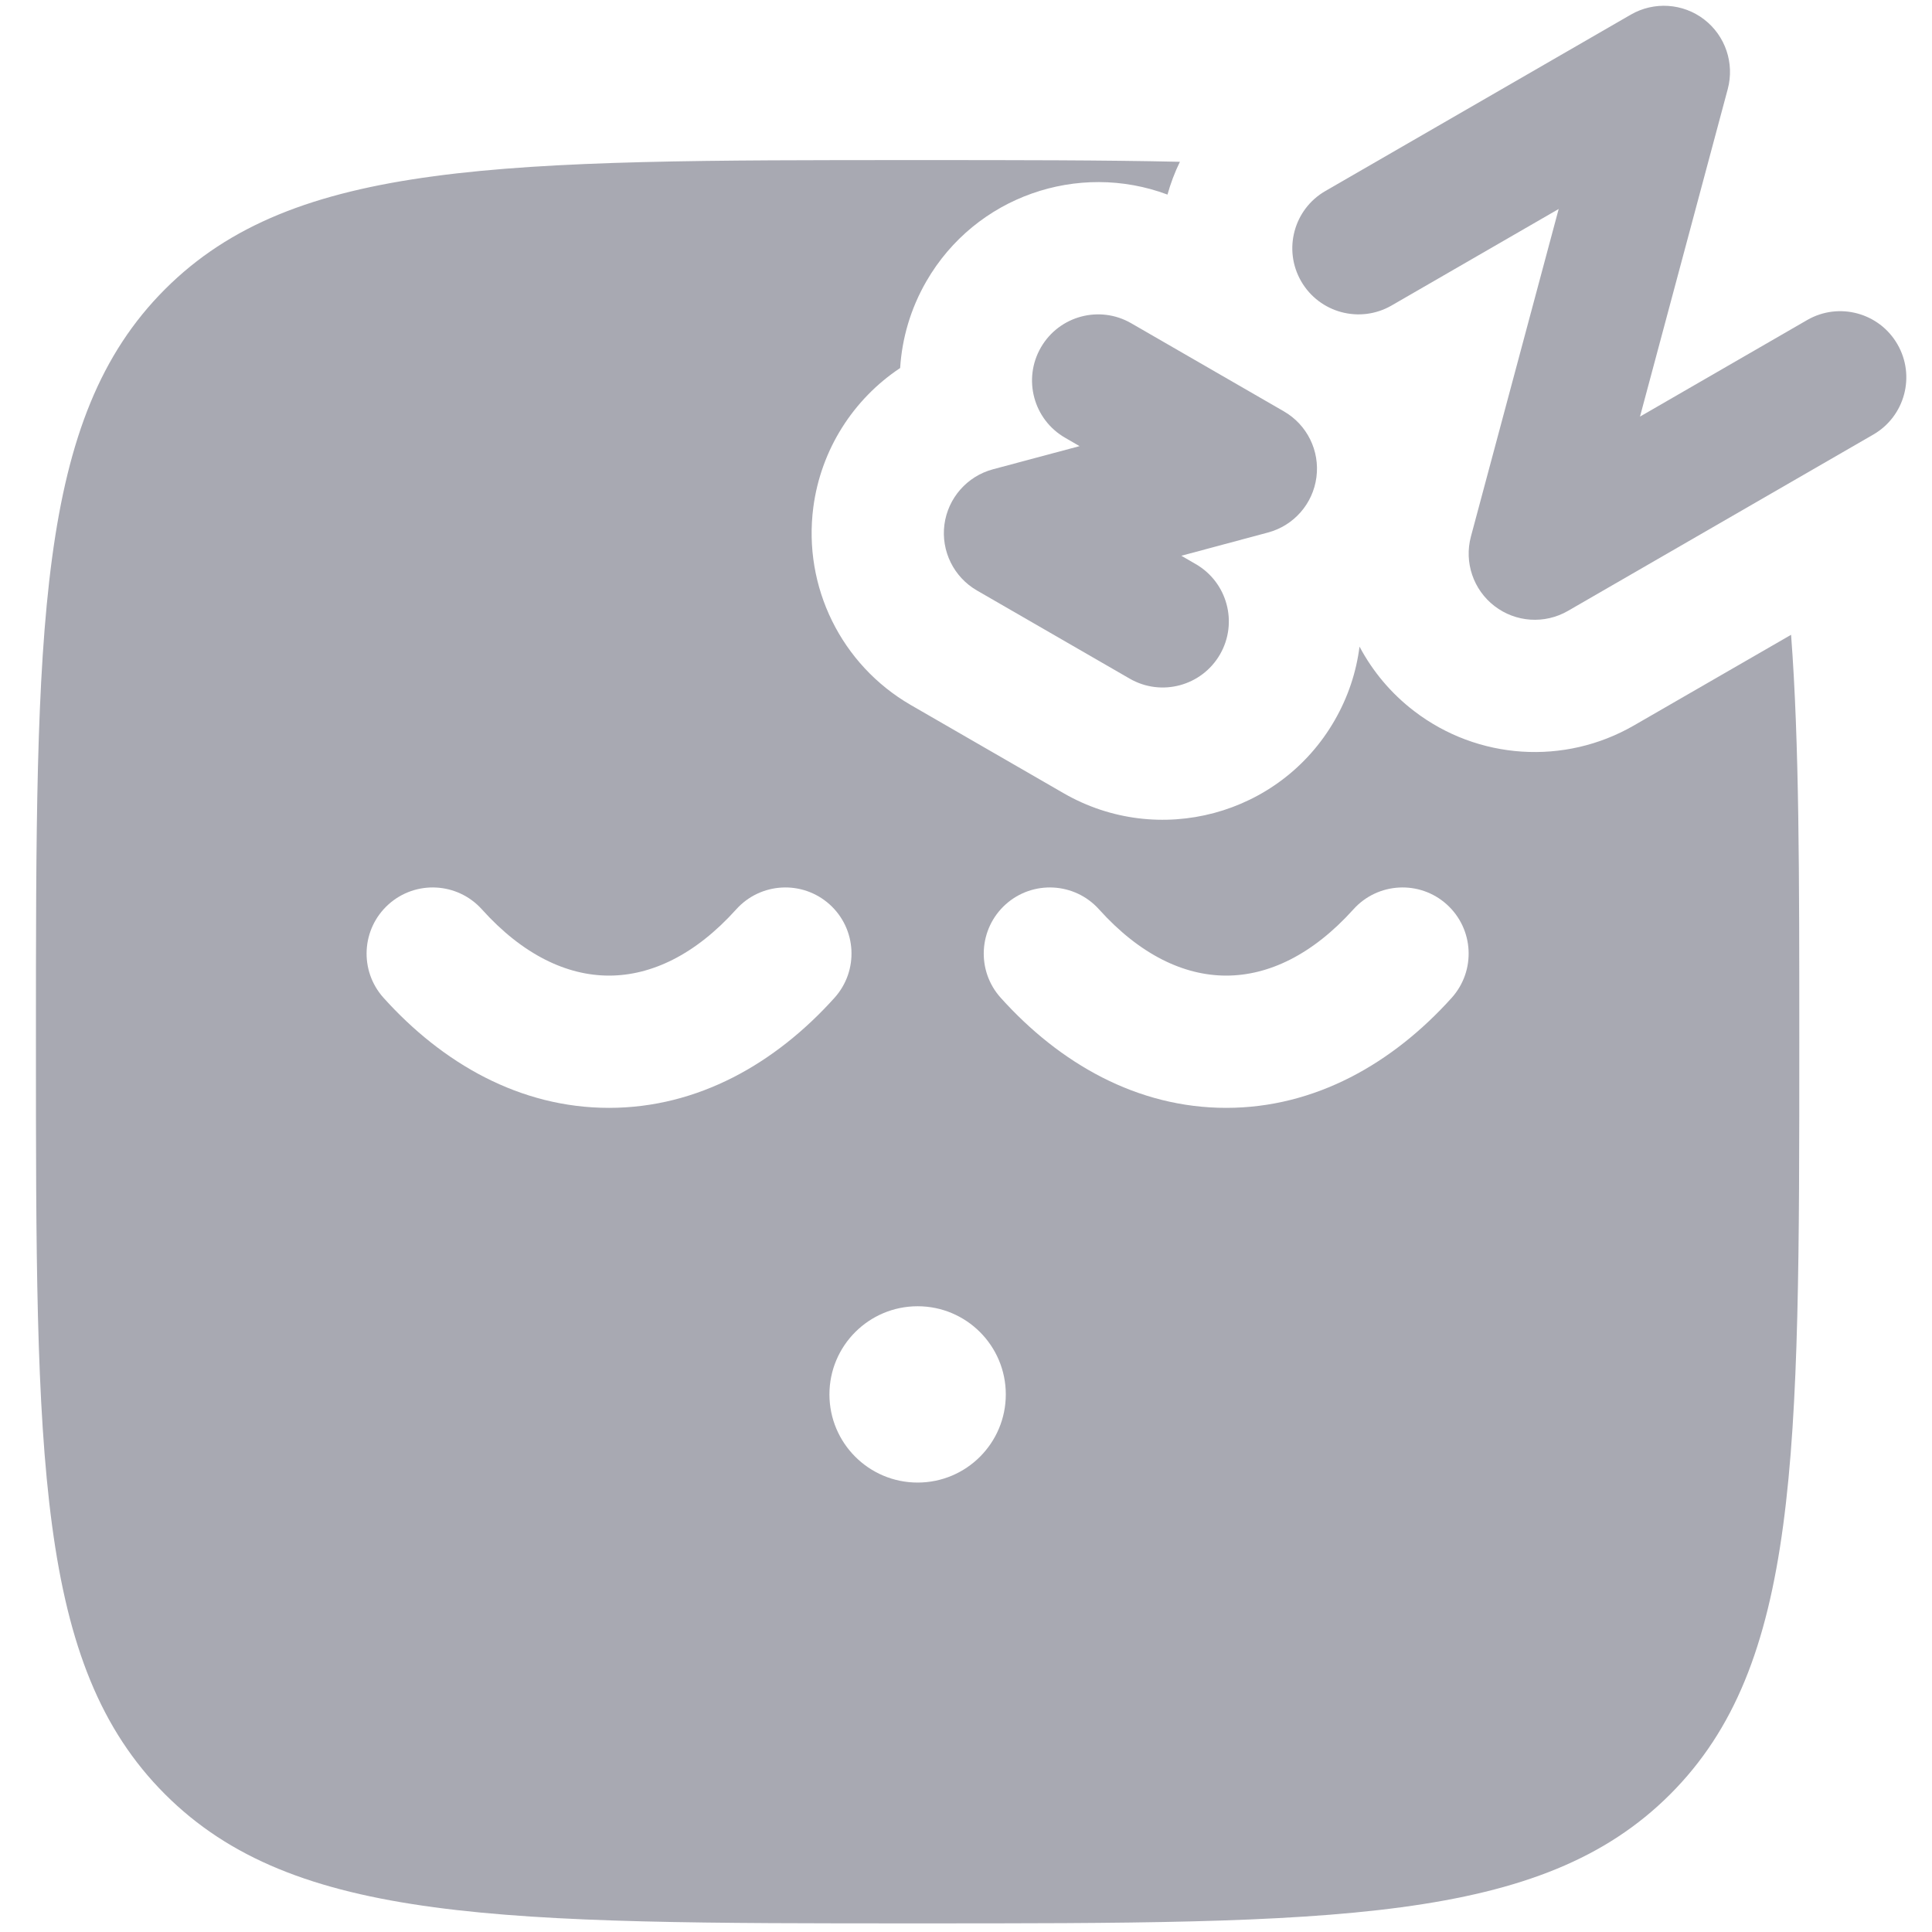
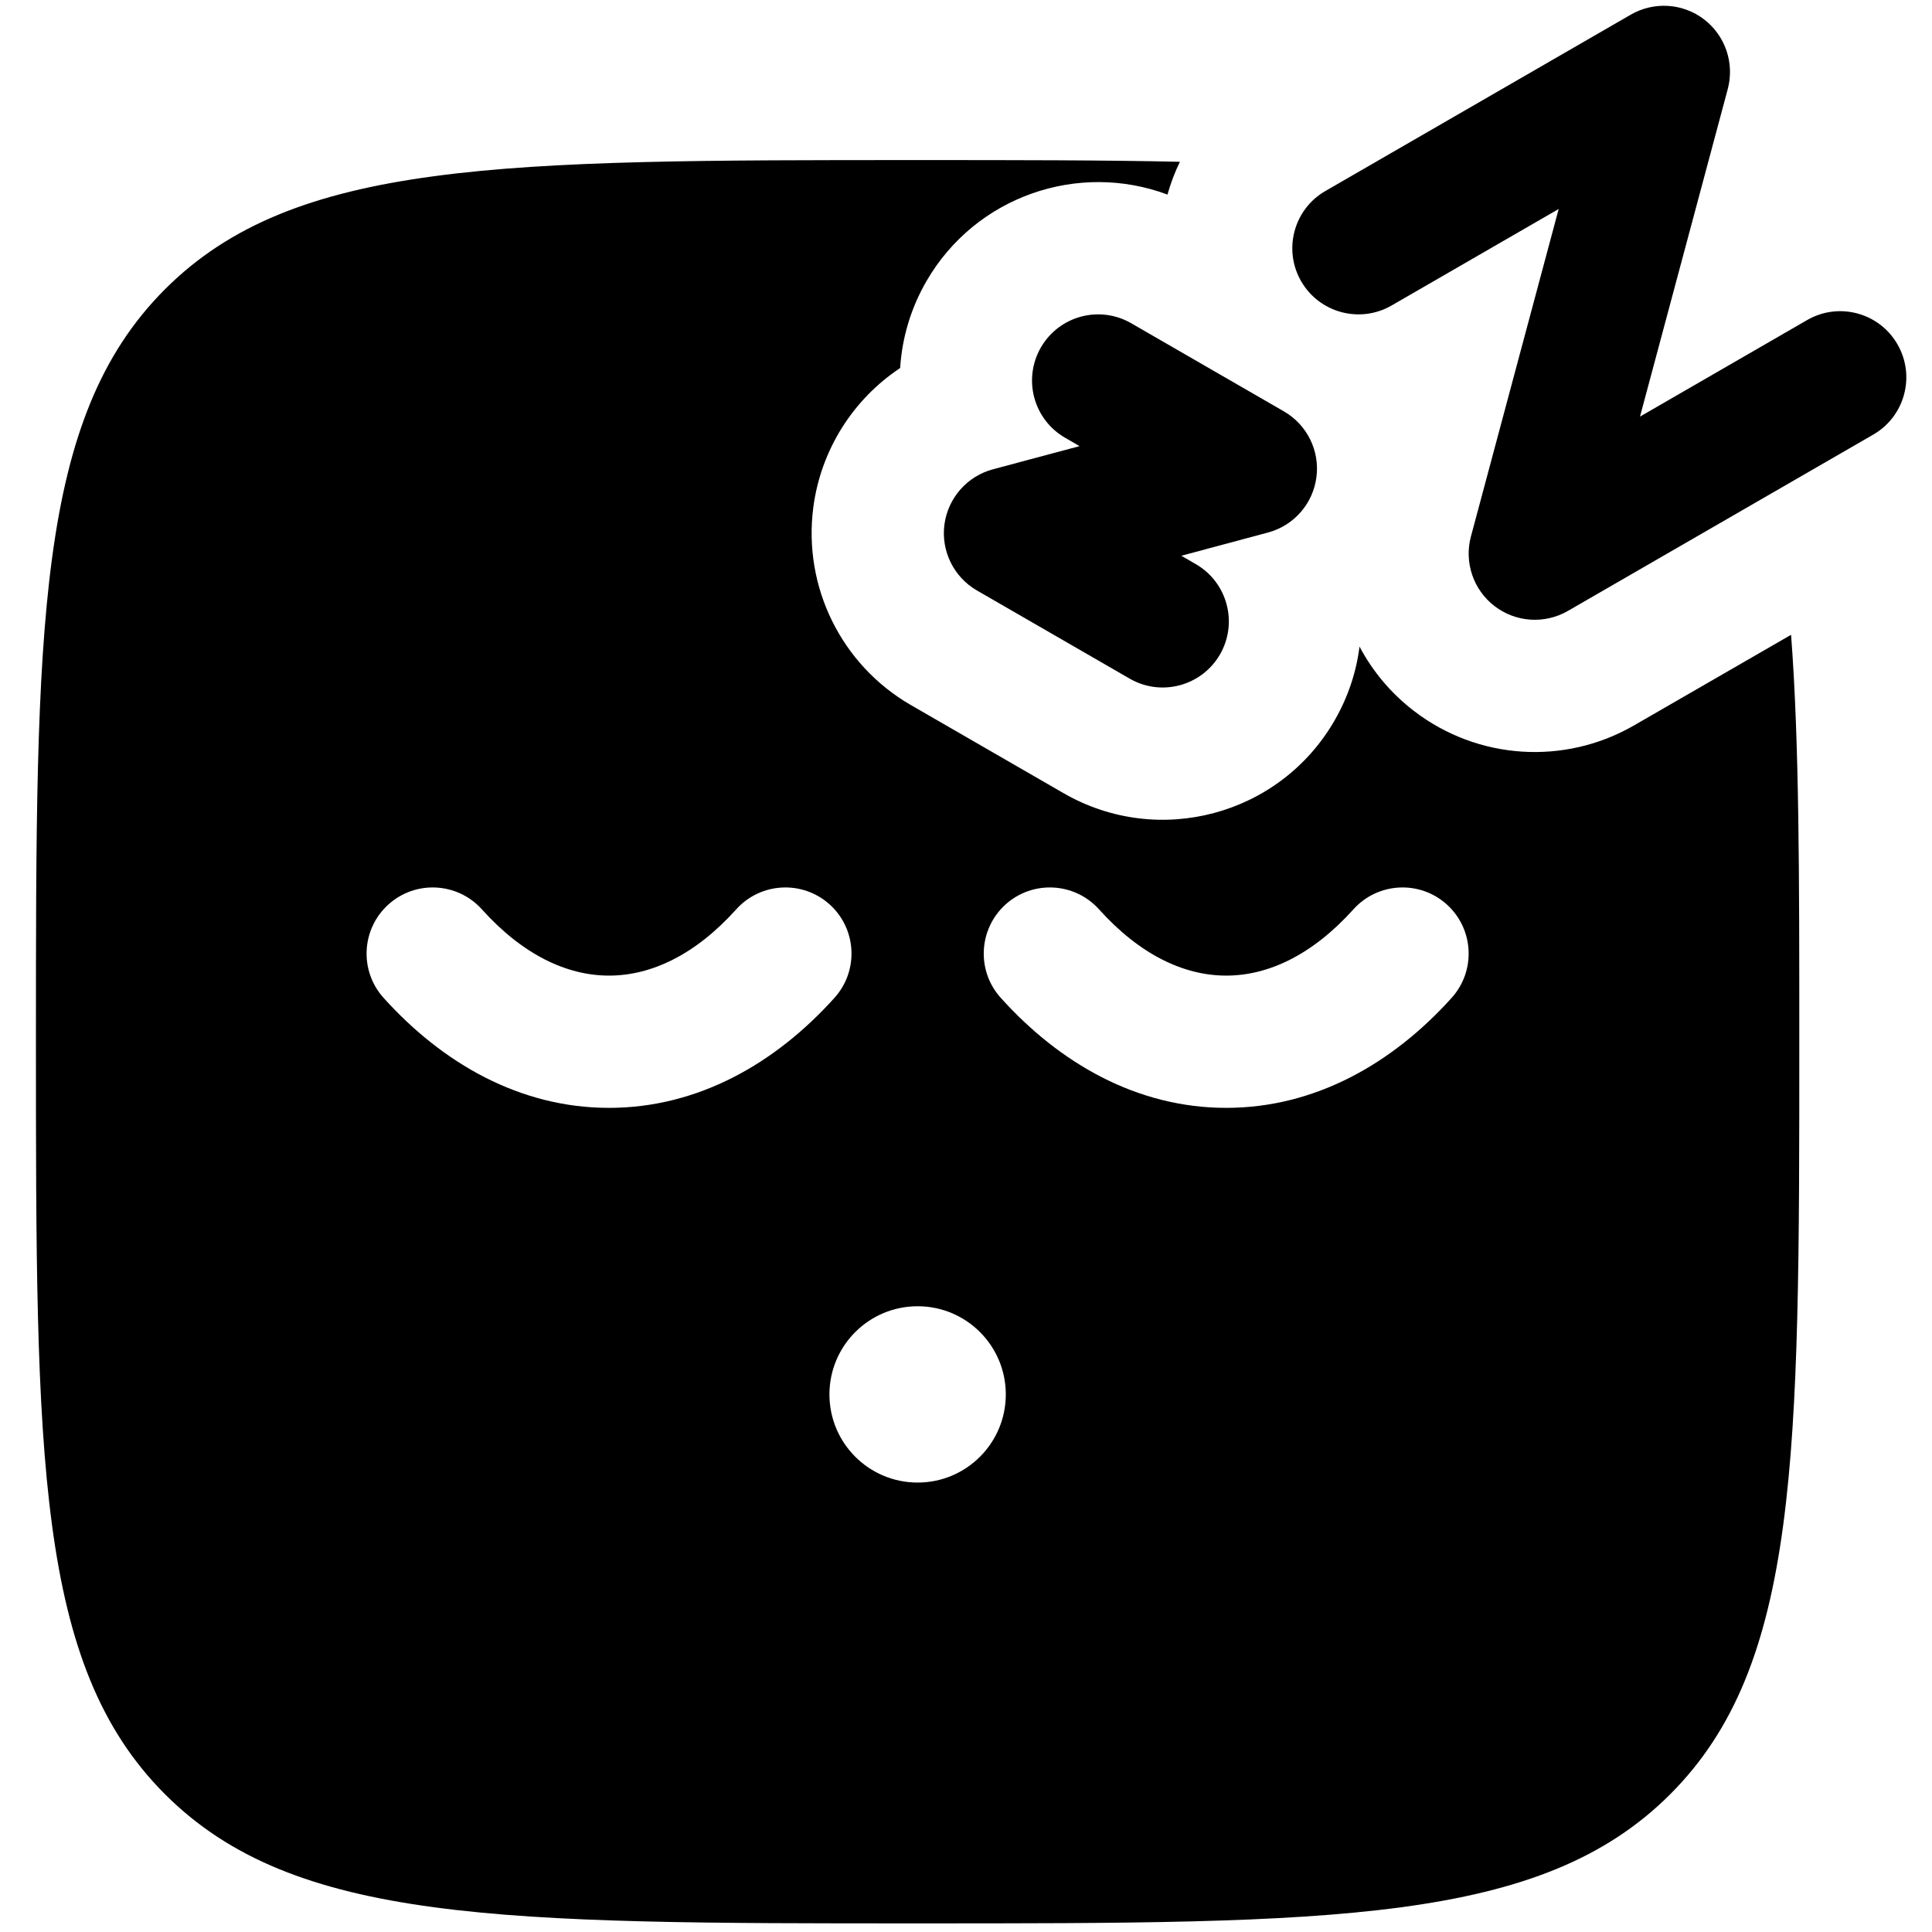
<svg xmlns="http://www.w3.org/2000/svg" width="35" height="35" viewBox="0 0 35 35" fill="none">
-   <path fill-rule="evenodd" clip-rule="evenodd" d="M25.209 5.535C24.636 5.865 23.903 5.669 23.572 5.096C23.241 4.523 23.438 3.79 24.011 3.46L29.544 0.265C29.963 0.023 30.488 0.057 30.872 0.352C31.256 0.647 31.425 1.145 31.3 1.613L29.71 7.547L32.738 5.798C33.311 5.467 34.044 5.664 34.374 6.237C34.705 6.81 34.509 7.542 33.936 7.873L28.403 11.068C27.983 11.31 27.459 11.275 27.075 10.98C26.691 10.685 26.522 10.188 26.647 9.72L28.237 3.786L25.209 5.535Z" fill="#A8A9B2" />
-   <path fill-rule="evenodd" clip-rule="evenodd" d="M19.295 7.93C18.722 7.6 18.526 6.867 18.857 6.294C19.188 5.721 19.92 5.525 20.493 5.856L23.26 7.453C23.679 7.695 23.912 8.166 23.848 8.647C23.785 9.127 23.439 9.522 22.971 9.647L21.401 10.068L21.662 10.219C22.235 10.55 22.432 11.283 22.101 11.856C21.77 12.428 21.038 12.625 20.465 12.294L17.698 10.697C17.279 10.455 17.046 9.983 17.109 9.503C17.173 9.023 17.519 8.628 17.987 8.502L19.557 8.082L19.295 7.93Z" fill="#A8A9B2" />
-   <path fill-rule="evenodd" clip-rule="evenodd" d="M21.375 2.931C21.282 3.122 21.207 3.321 21.15 3.525C19.535 2.921 17.673 3.553 16.782 5.096C16.495 5.593 16.341 6.131 16.307 6.667C15.458 7.232 14.872 8.143 14.734 9.19C14.545 10.632 15.242 12.045 16.5 12.772L19.267 14.369C20.986 15.361 23.184 14.773 24.176 13.054C24.422 12.628 24.571 12.173 24.629 11.714C24.866 12.161 25.199 12.561 25.617 12.881C26.77 13.766 28.342 13.869 29.601 13.142L32.447 11.5C32.596 13.455 32.596 15.863 32.596 18.872C32.596 26.401 32.596 30.166 30.257 32.505C27.918 34.844 24.153 34.844 16.624 34.844C9.094 34.844 5.33 34.844 2.99 32.505C0.651 30.166 0.651 26.401 0.651 18.872C0.651 11.343 0.651 7.578 2.99 5.239C5.33 2.9 9.094 2.9 16.624 2.9C18.409 2.9 19.982 2.9 21.375 2.931ZM19.91 16.474C19.468 15.982 18.71 15.942 18.218 16.384C17.727 16.827 17.686 17.584 18.129 18.076C19.197 19.264 20.601 20.07 22.214 20.07C23.827 20.07 25.23 19.264 26.299 18.076C26.741 17.584 26.701 16.827 26.209 16.384C25.718 15.942 24.96 15.982 24.518 16.474C23.775 17.299 22.977 17.674 22.214 17.674C21.451 17.674 20.653 17.299 19.91 16.474ZM7.038 16.384C7.53 15.942 8.287 15.982 8.73 16.474C9.472 17.299 10.271 17.674 11.033 17.674C11.796 17.674 12.595 17.299 13.337 16.474C13.78 15.982 14.537 15.942 15.029 16.384C15.521 16.827 15.561 17.584 15.118 18.076C14.05 19.264 12.646 20.07 11.033 20.07C9.42 20.07 8.017 19.264 6.948 18.076C6.506 17.584 6.546 16.827 7.038 16.384ZM18.221 25.261C18.221 26.143 17.506 26.858 16.624 26.858C15.741 26.858 15.026 26.143 15.026 25.261C15.026 24.379 15.741 23.664 16.624 23.664C17.506 23.664 18.221 24.379 18.221 25.261Z" fill="#A8A9B2" />
+   <path fill-rule="evenodd" clip-rule="evenodd" d="M25.209 5.535C24.636 5.865 23.903 5.669 23.572 5.096C23.241 4.523 23.438 3.79 24.011 3.46L29.544 0.265C29.963 0.023 30.488 0.057 30.872 0.352C31.256 0.647 31.425 1.145 31.3 1.613L29.71 7.547L32.738 5.798C33.311 5.467 34.044 5.664 34.374 6.237C34.705 6.81 34.509 7.542 33.936 7.873L28.403 11.068C27.983 11.31 27.459 11.275 27.075 10.98C26.691 10.685 26.522 10.188 26.647 9.72L28.237 3.786L25.209 5.535Z" fill="currentColor" />
+   <path fill-rule="evenodd" clip-rule="evenodd" d="M19.295 7.93C18.722 7.6 18.526 6.867 18.857 6.294C19.188 5.721 19.92 5.525 20.493 5.856L23.26 7.453C23.679 7.695 23.912 8.166 23.848 8.647C23.785 9.127 23.439 9.522 22.971 9.647L21.401 10.068L21.662 10.219C22.235 10.55 22.432 11.283 22.101 11.856C21.77 12.428 21.038 12.625 20.465 12.294L17.698 10.697C17.279 10.455 17.046 9.983 17.109 9.503C17.173 9.023 17.519 8.628 17.987 8.502L19.557 8.082L19.295 7.93Z" fill="currentColor" />
+   <path fill-rule="evenodd" clip-rule="evenodd" d="M21.375 2.931C21.282 3.122 21.207 3.321 21.15 3.525C19.535 2.921 17.673 3.553 16.782 5.096C16.495 5.593 16.341 6.131 16.307 6.667C15.458 7.232 14.872 8.143 14.734 9.19C14.545 10.632 15.242 12.045 16.5 12.772L19.267 14.369C20.986 15.361 23.184 14.773 24.176 13.054C24.422 12.628 24.571 12.173 24.629 11.714C24.866 12.161 25.199 12.561 25.617 12.881C26.77 13.766 28.342 13.869 29.601 13.142L32.447 11.5C32.596 13.455 32.596 15.863 32.596 18.872C32.596 26.401 32.596 30.166 30.257 32.505C27.918 34.844 24.153 34.844 16.624 34.844C9.094 34.844 5.33 34.844 2.99 32.505C0.651 30.166 0.651 26.401 0.651 18.872C0.651 11.343 0.651 7.578 2.99 5.239C5.33 2.9 9.094 2.9 16.624 2.9C18.409 2.9 19.982 2.9 21.375 2.931ZM19.91 16.474C19.468 15.982 18.71 15.942 18.218 16.384C17.727 16.827 17.686 17.584 18.129 18.076C19.197 19.264 20.601 20.07 22.214 20.07C23.827 20.07 25.23 19.264 26.299 18.076C26.741 17.584 26.701 16.827 26.209 16.384C25.718 15.942 24.96 15.982 24.518 16.474C23.775 17.299 22.977 17.674 22.214 17.674C21.451 17.674 20.653 17.299 19.91 16.474ZM7.038 16.384C7.53 15.942 8.287 15.982 8.73 16.474C9.472 17.299 10.271 17.674 11.033 17.674C11.796 17.674 12.595 17.299 13.337 16.474C13.78 15.982 14.537 15.942 15.029 16.384C15.521 16.827 15.561 17.584 15.118 18.076C14.05 19.264 12.646 20.07 11.033 20.07C9.42 20.07 8.017 19.264 6.948 18.076C6.506 17.584 6.546 16.827 7.038 16.384ZM18.221 25.261C18.221 26.143 17.506 26.858 16.624 26.858C15.741 26.858 15.026 26.143 15.026 25.261C15.026 24.379 15.741 23.664 16.624 23.664C17.506 23.664 18.221 24.379 18.221 25.261Z" fill="currentColor" />
</svg>
